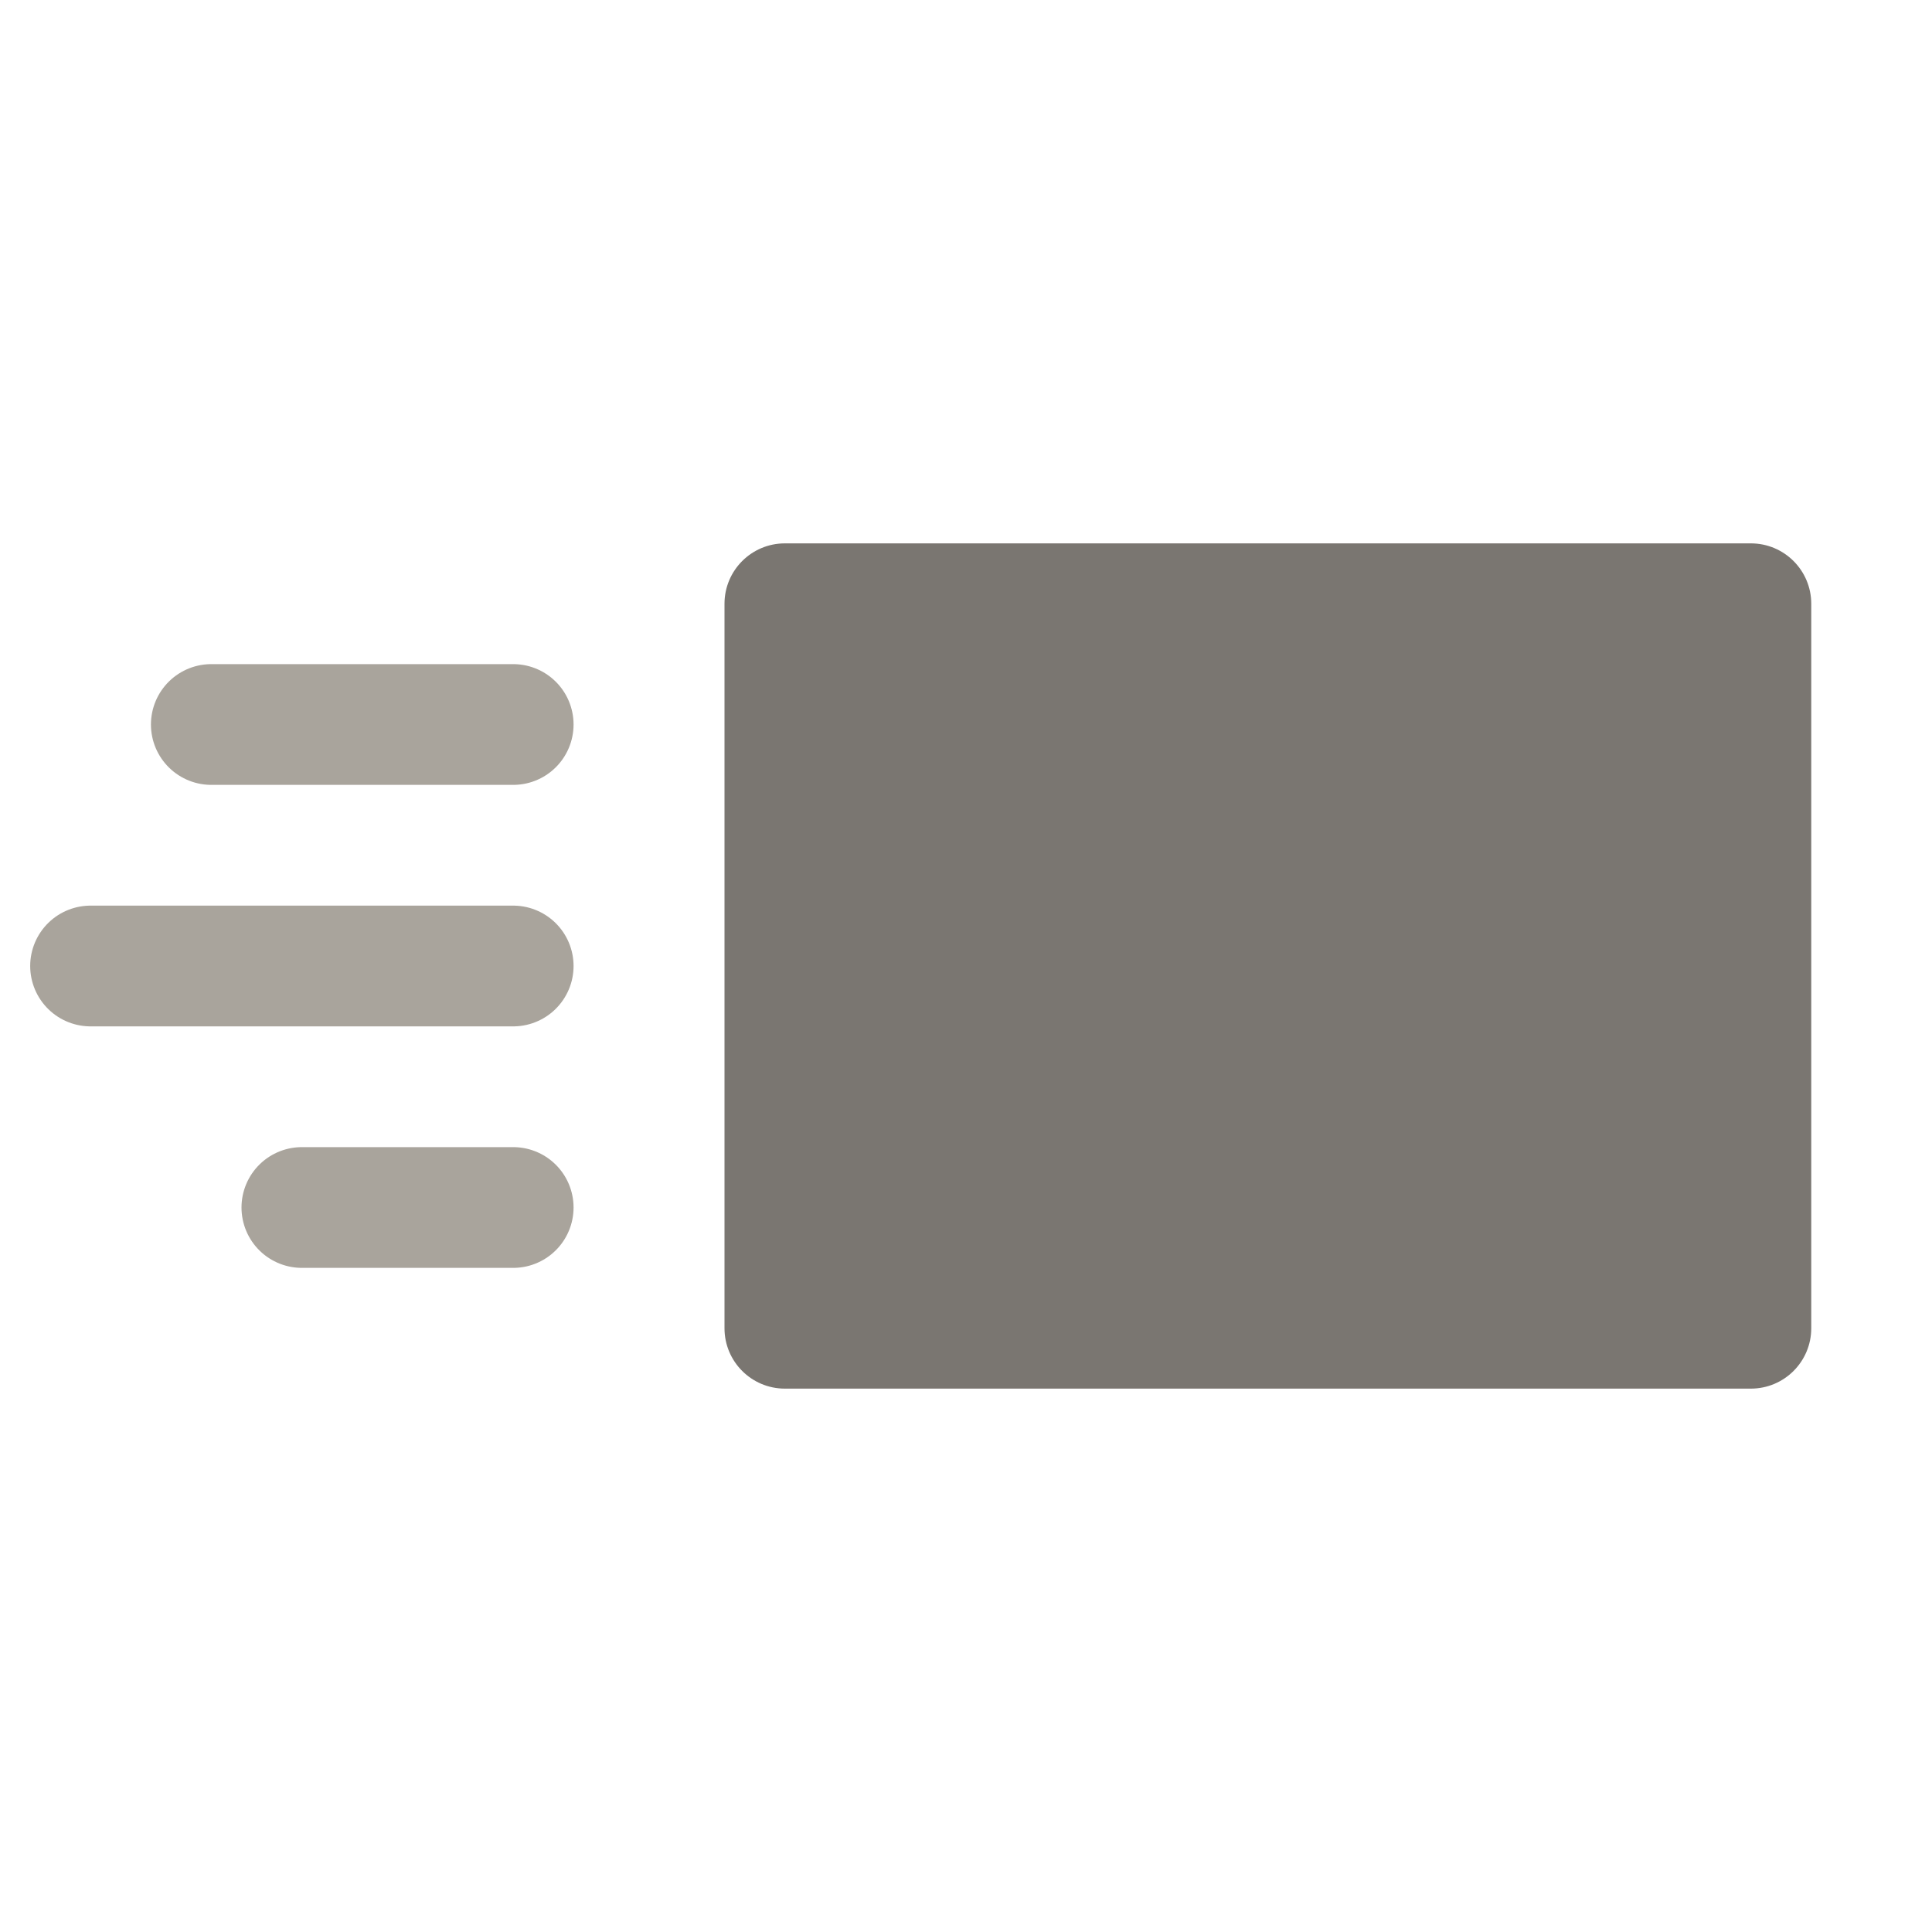
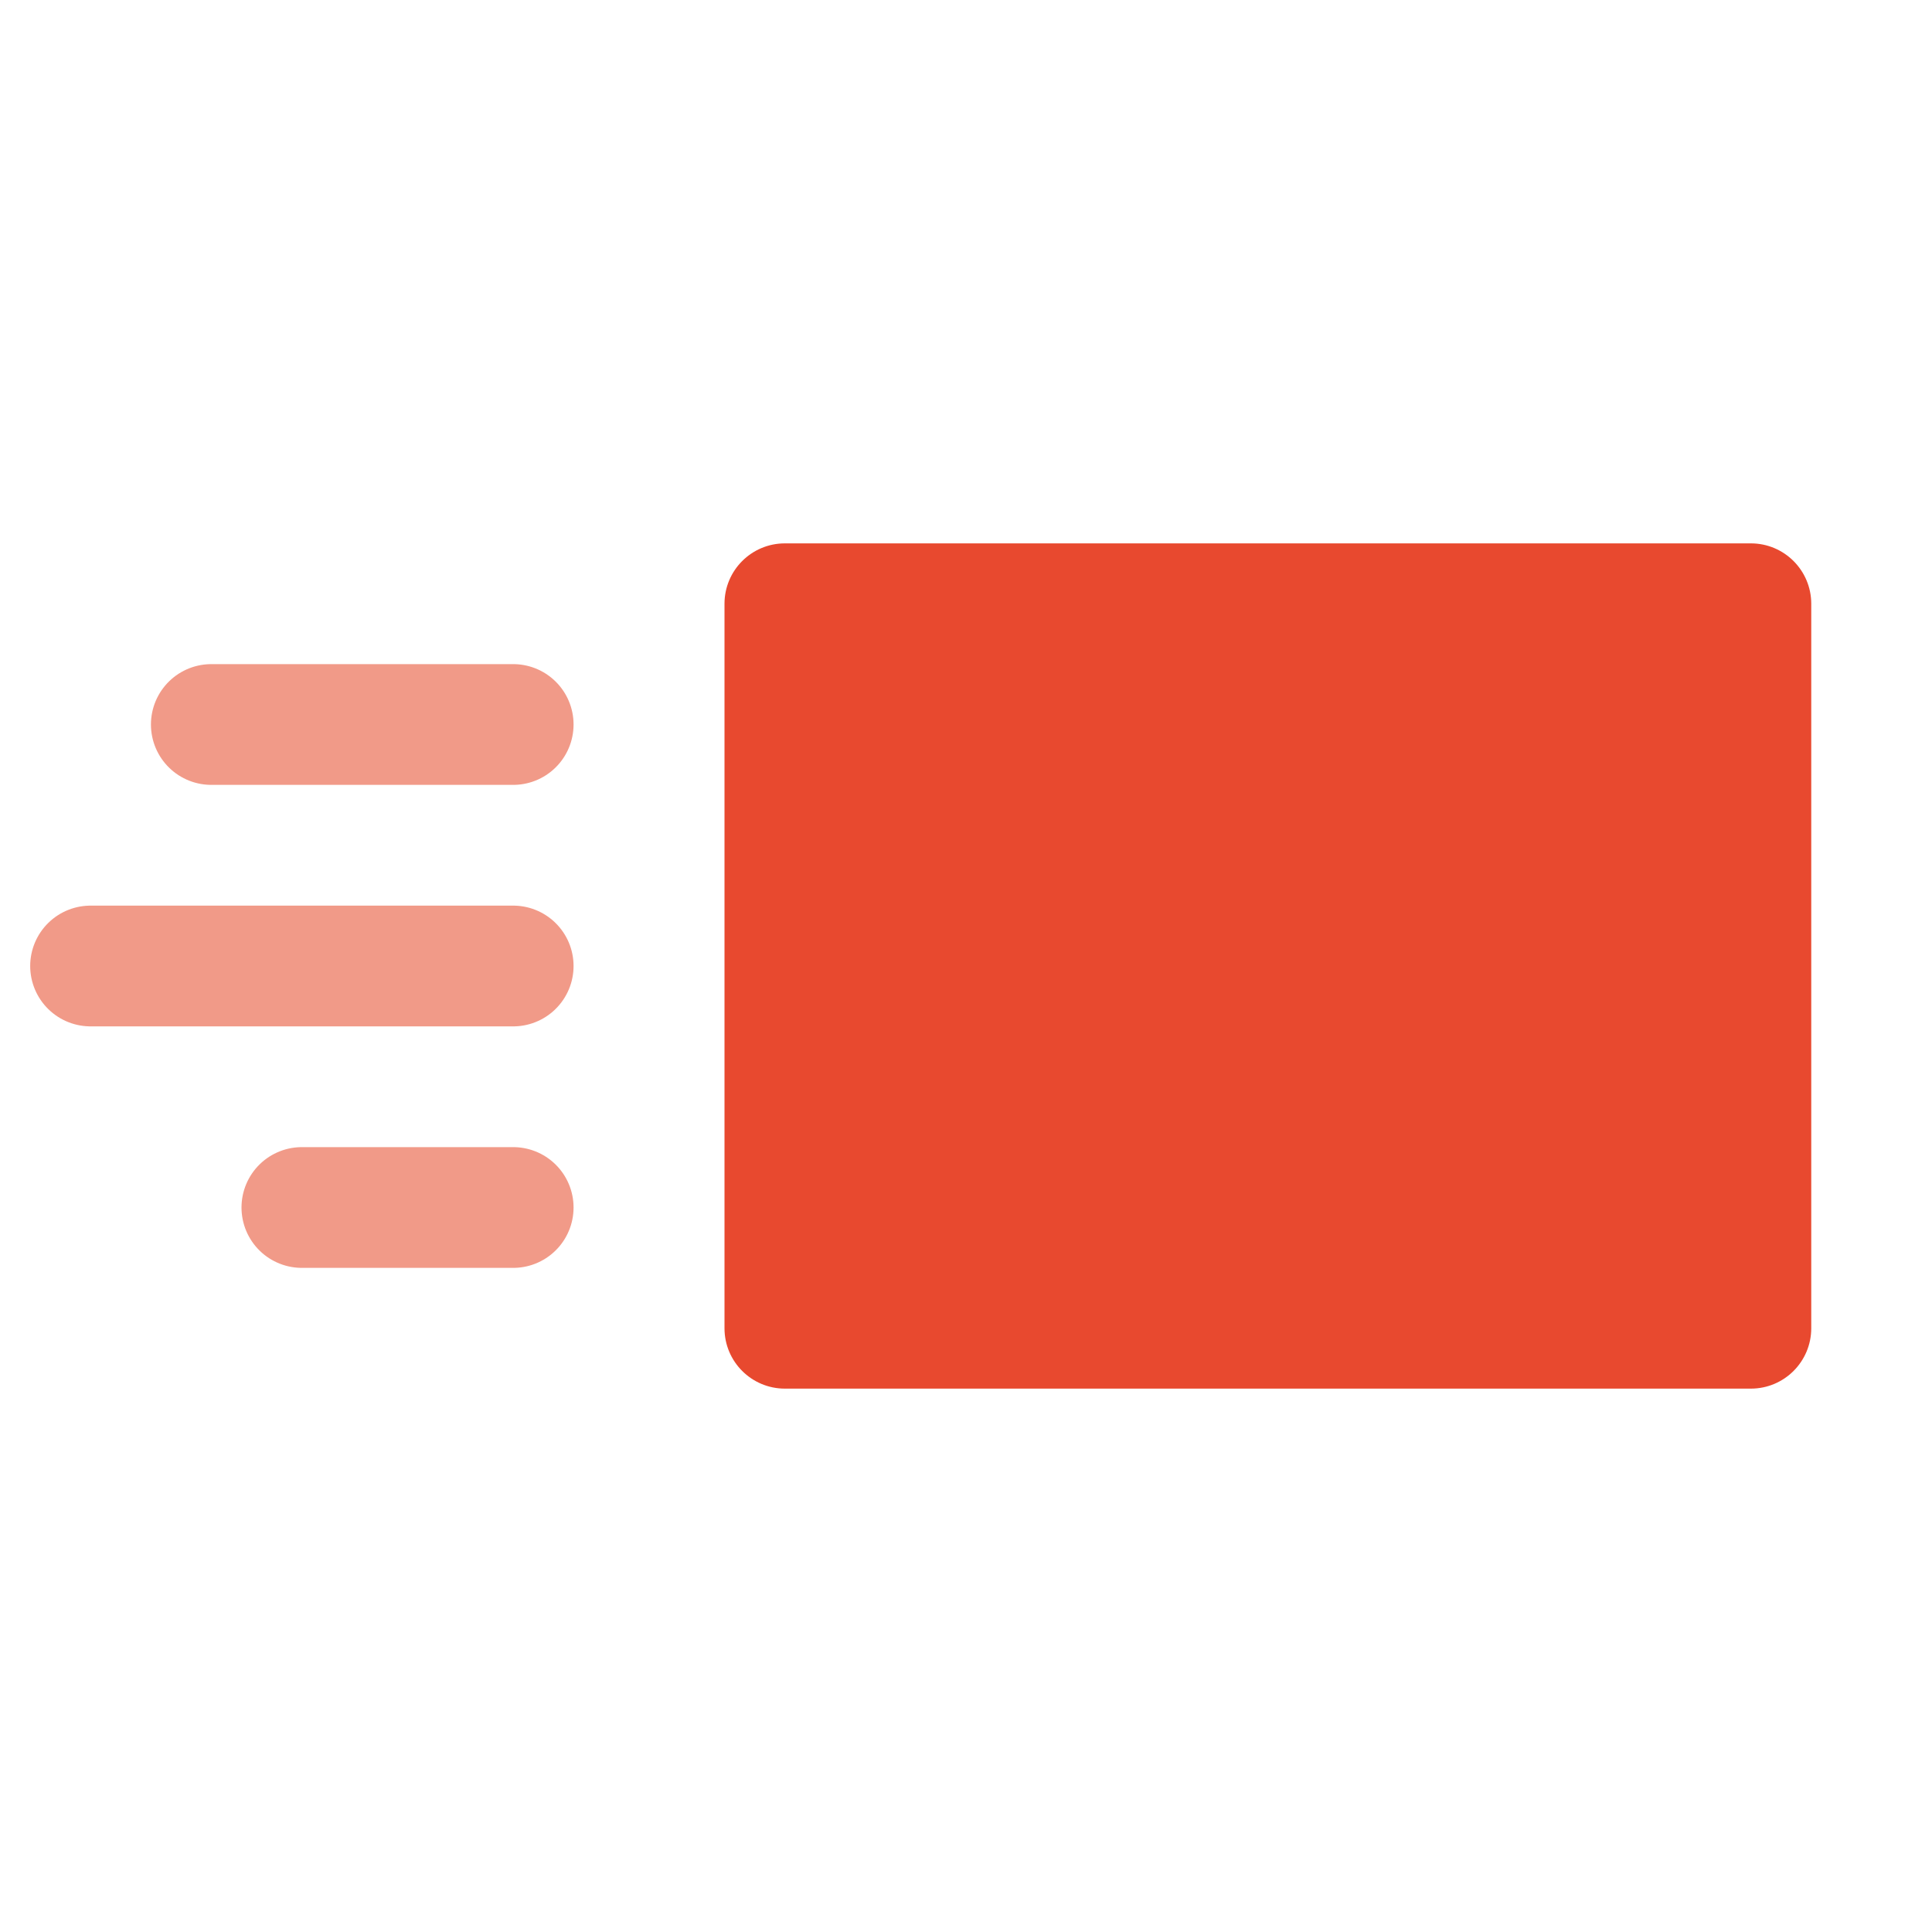
<svg xmlns="http://www.w3.org/2000/svg" viewBox="0 0 32 32">
-   <rect x="12" y="9" width="18" height="14" rx="1" fill="#7a7671" />
-   <g stroke="#a9a49c" stroke-width="2" stroke-linecap="round">
+   <rect x="12" y="9" width="18" height="14" rx="1" fill="#e8492f" />
+   <g stroke="#f19a88" stroke-width="2" stroke-linecap="round">
    <line x1="3.5" y1="12" x2="8.5" y2="12" />
    <line x1="1.5" y1="16" x2="8.5" y2="16" />
    <line x1="5" y1="20" x2="8.5" y2="20" />
  </g>
</svg>
